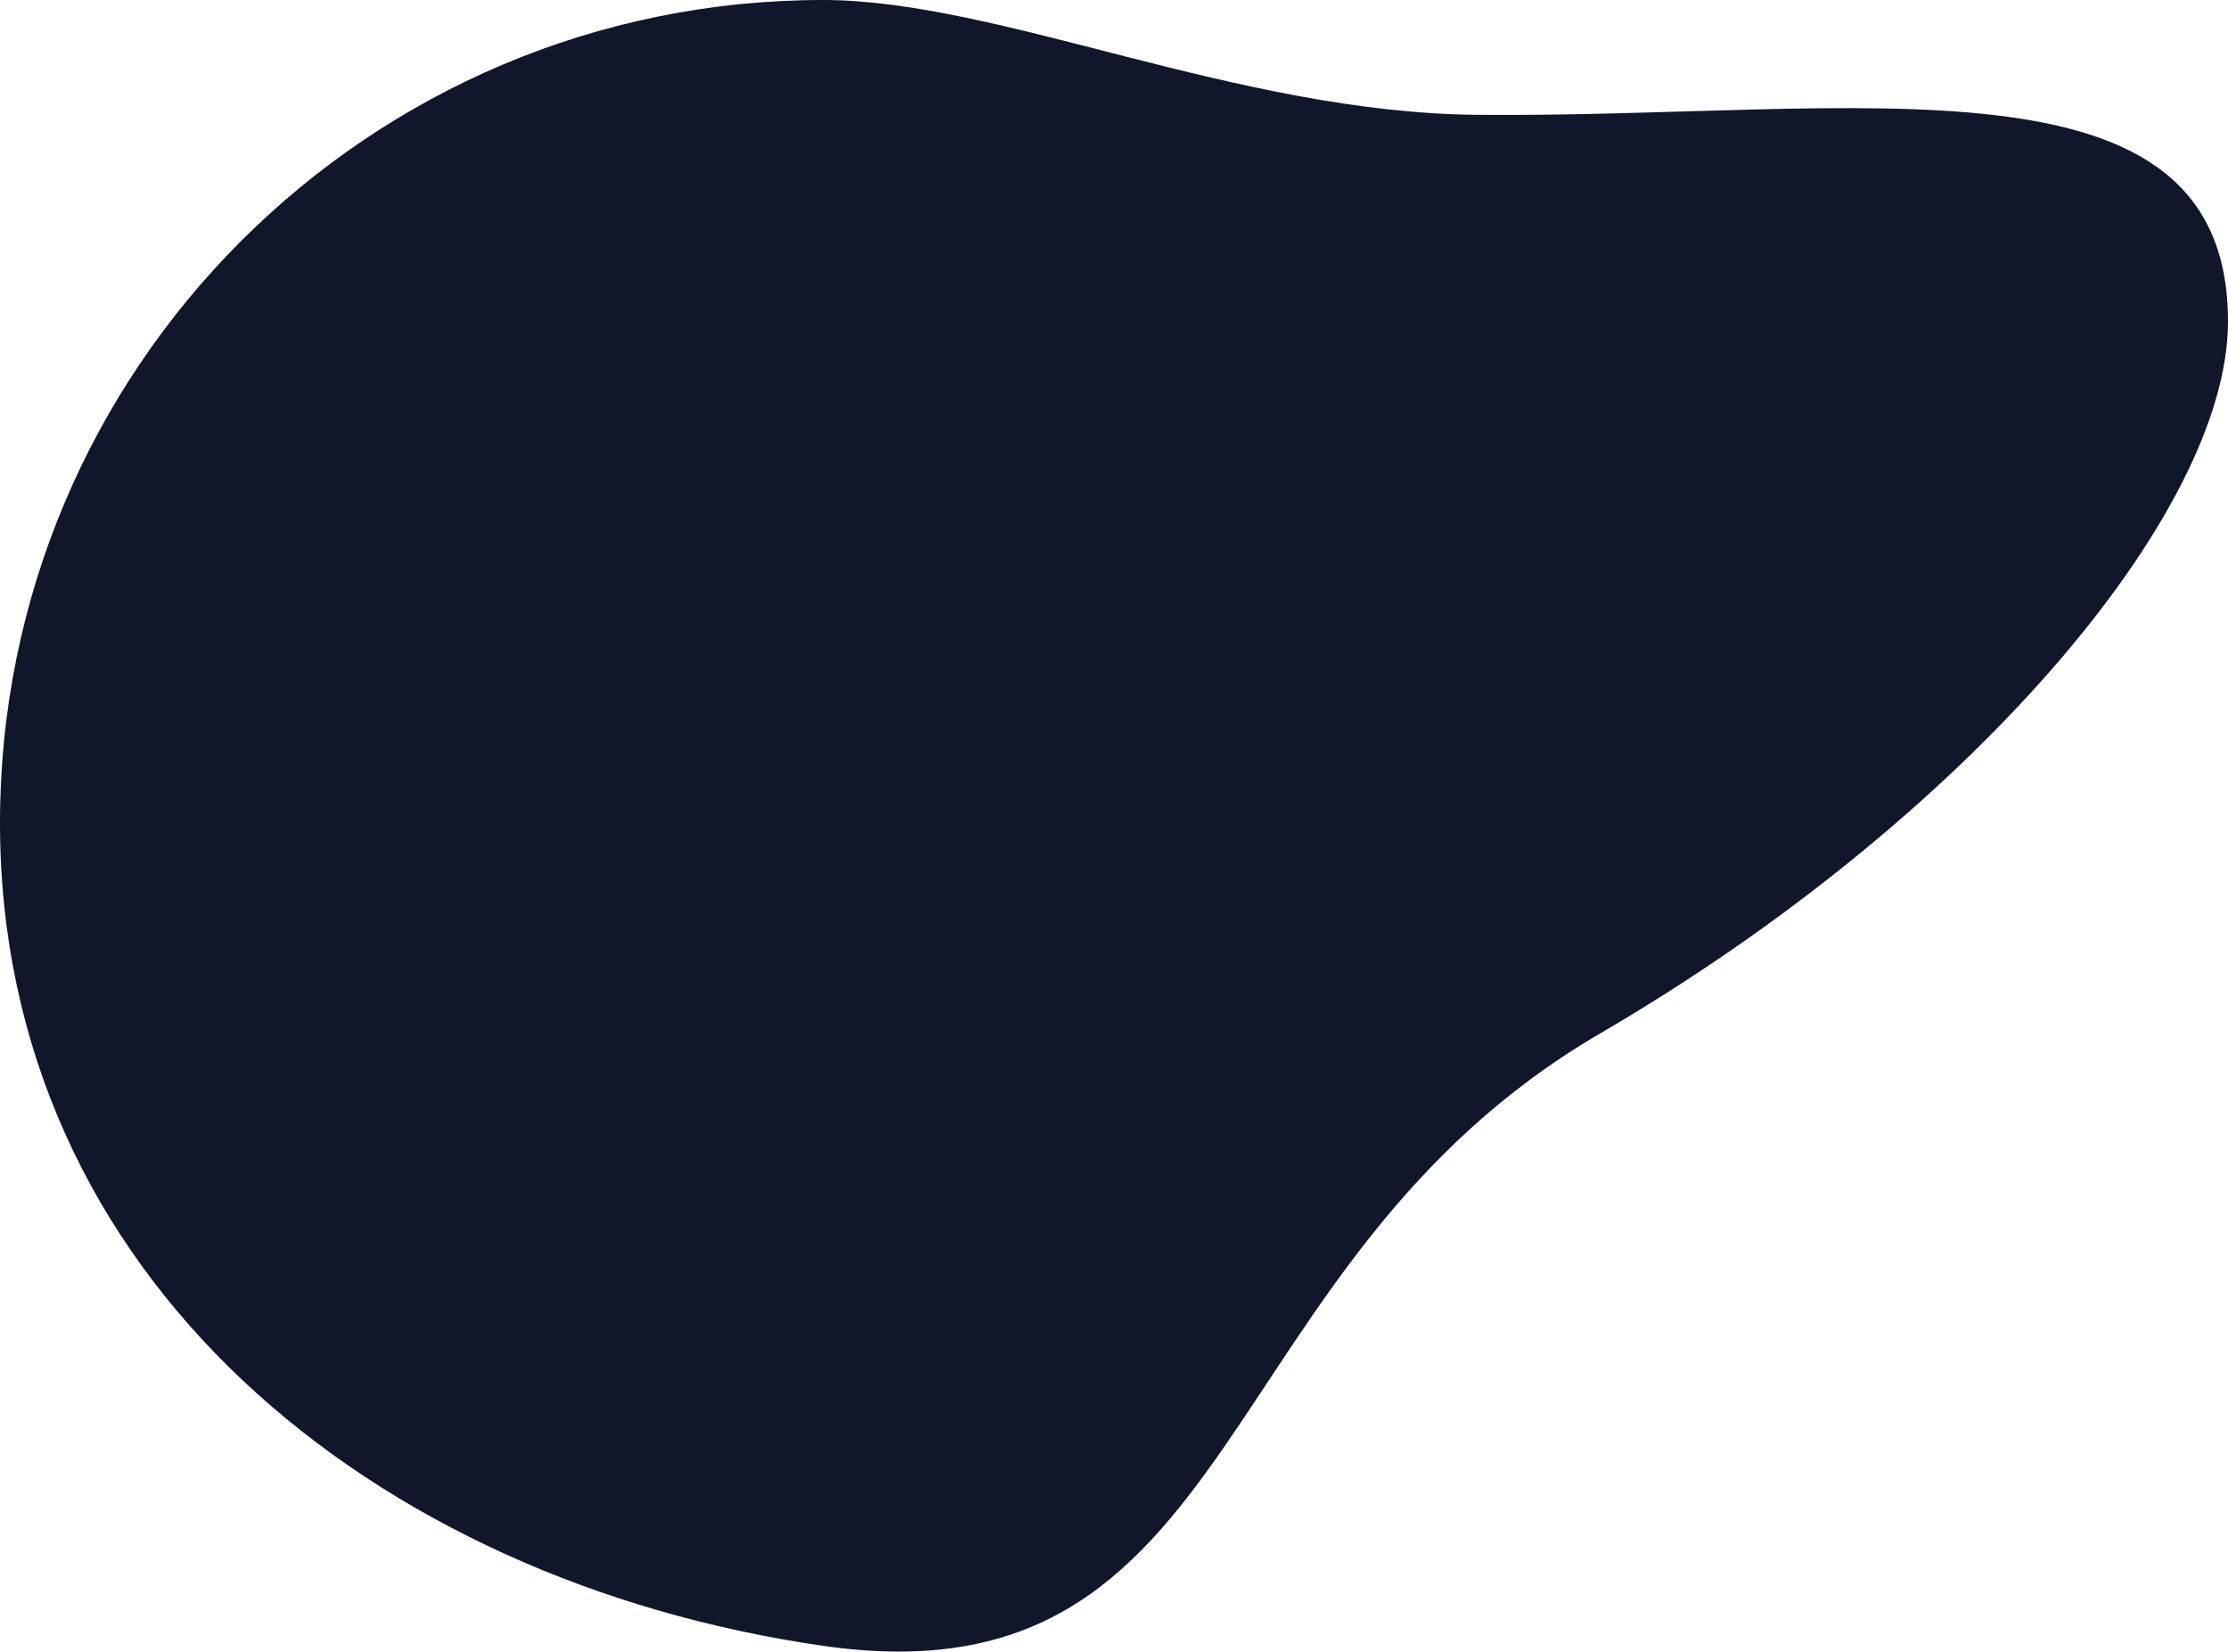
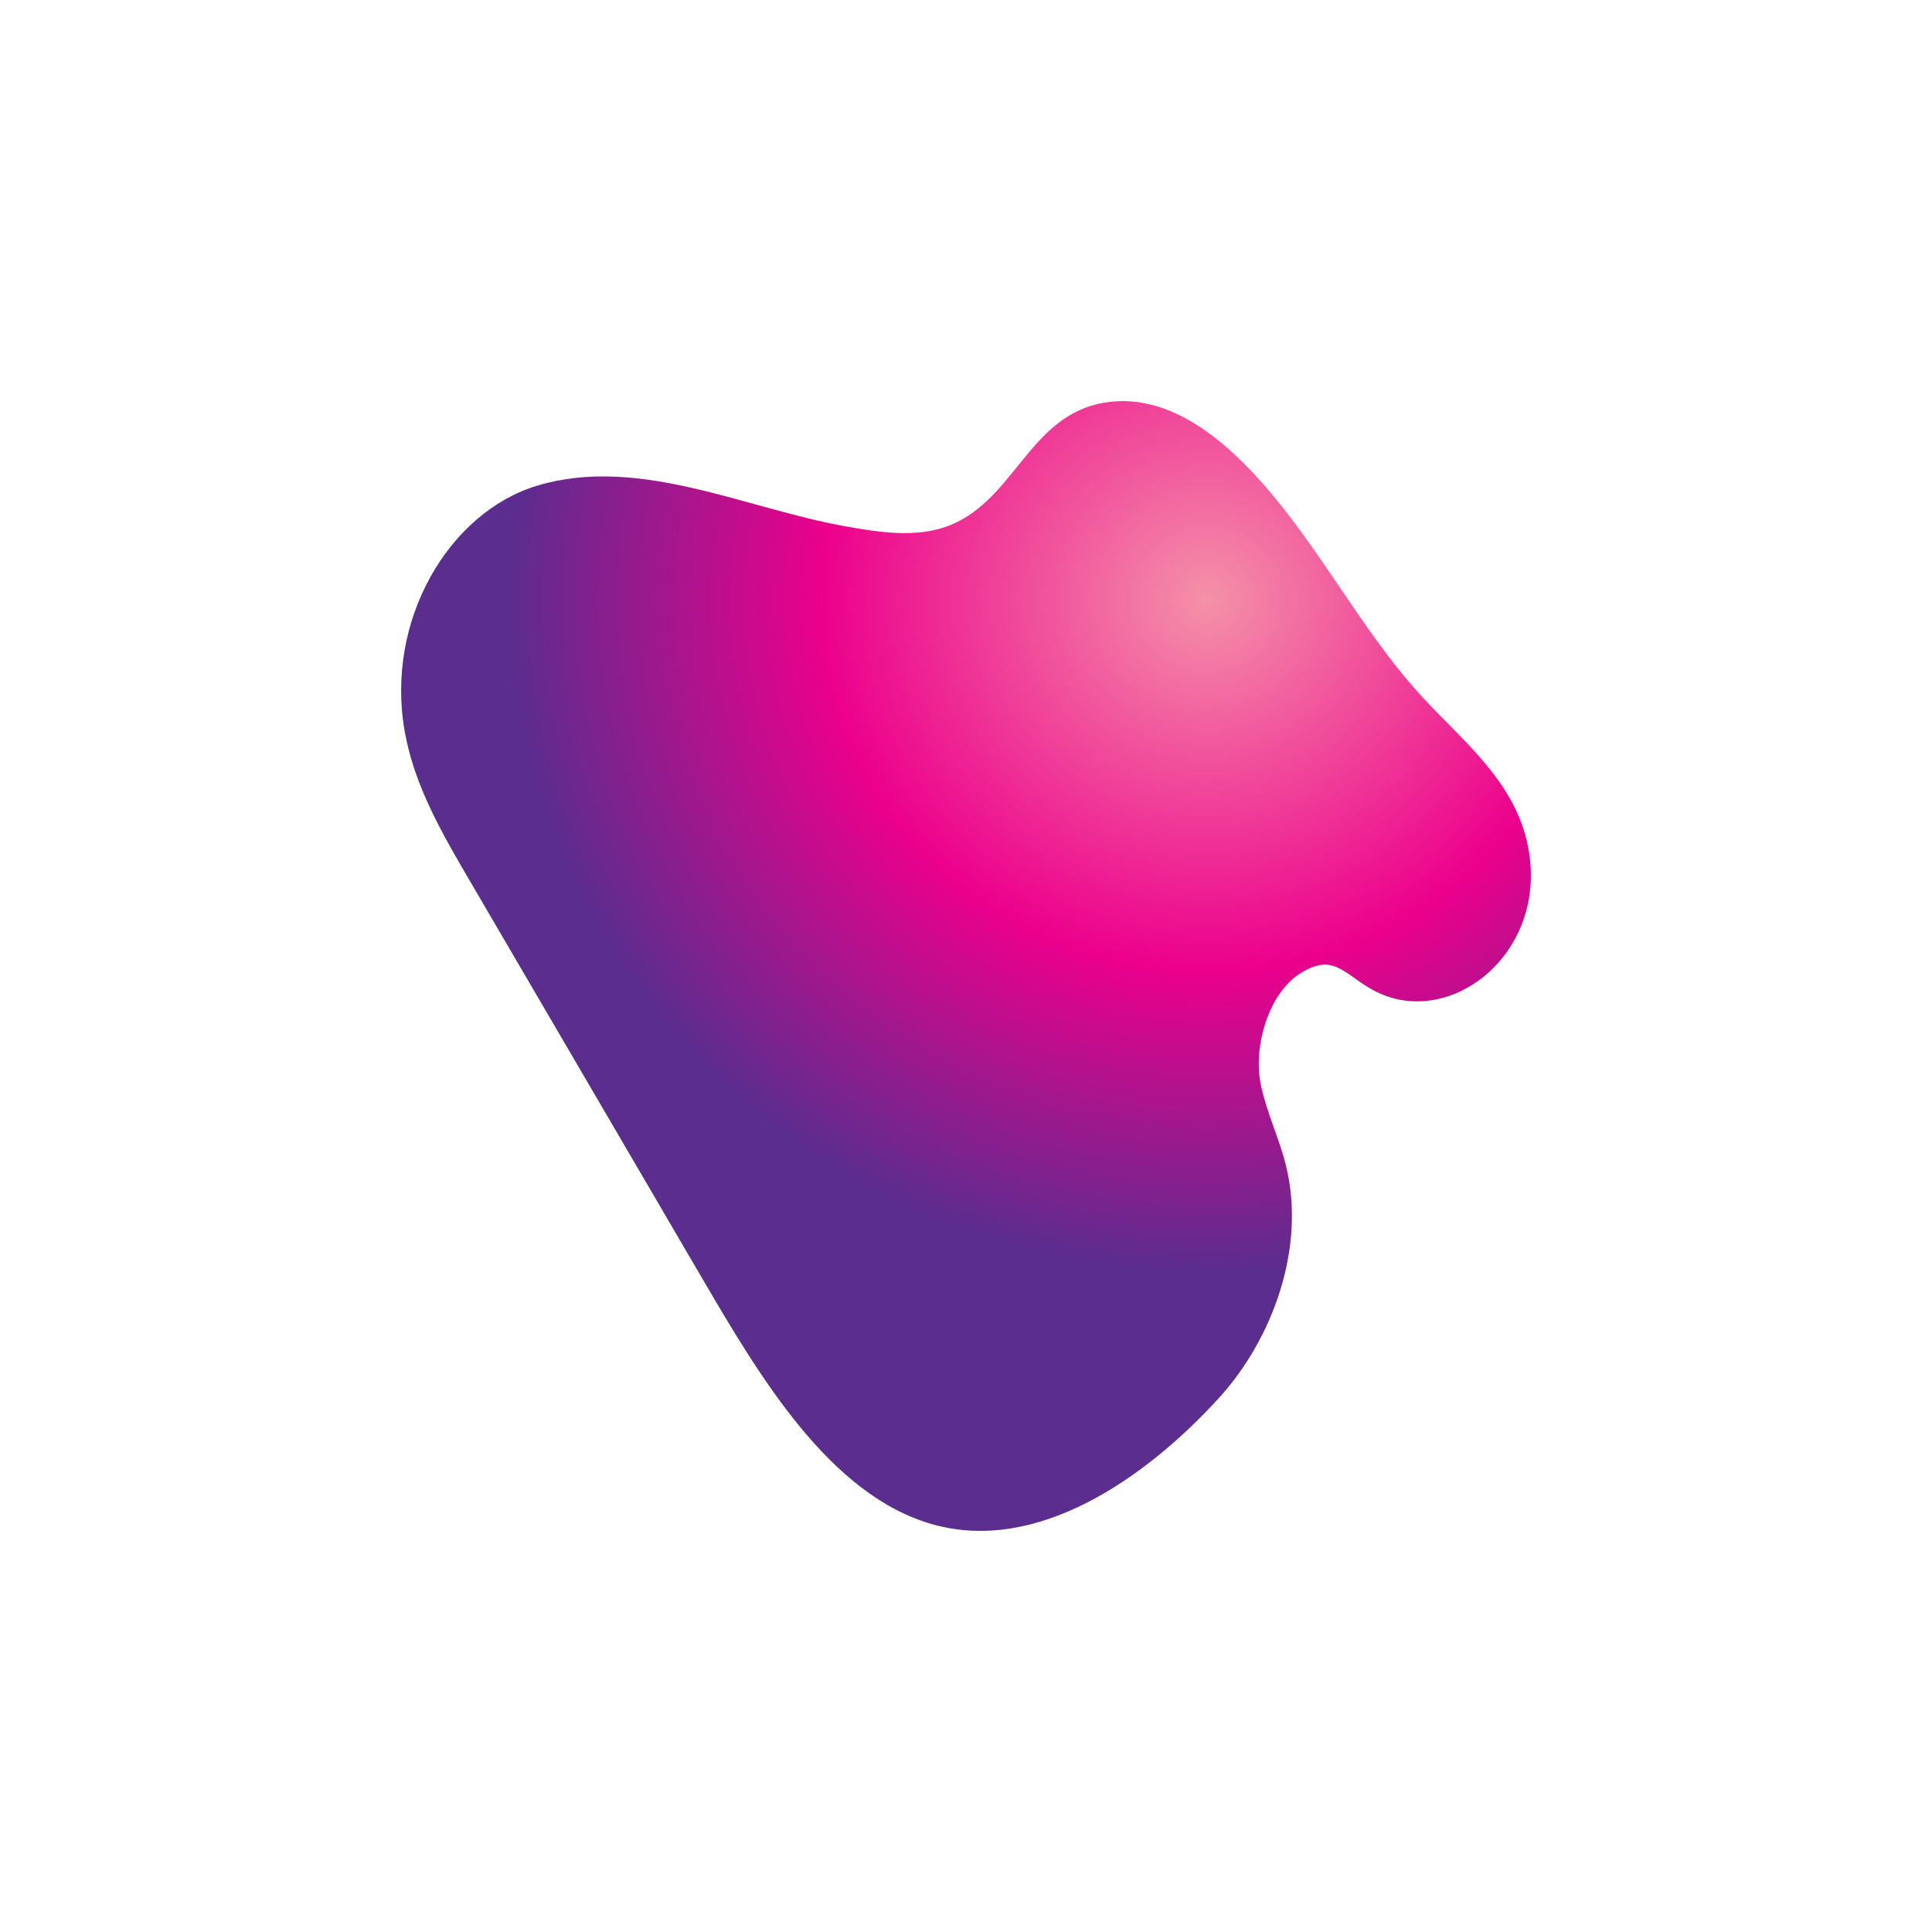
- <svg xmlns="http://www.w3.org/2000/svg" id="Layer_1" data-name="Layer 1" viewBox="0 0 799 592.39">
+ <svg xmlns="http://www.w3.org/2000/svg" id="Layer_1" data-name="Layer 1" viewBox="0 0 1080 1080">
  <defs>
-     <style>.cls-1{fill:#10172a;}</style>
+     <style>.cls-1{fill:none;}.cls-2{fill:url(#radial-gradient);}</style>
+     <radialGradient id="radial-gradient" cx="674.86" cy="365.53" r="391.97" gradientTransform="translate(0 -15.91) scale(1 0.96)" gradientUnits="userSpaceOnUse">
+       <stop offset="0" stop-color="#f491a8" />
+       <stop offset="0.55" stop-color="#ec008c" />
+       <stop offset="1" stop-color="#5a2d8e" />
+     </radialGradient>
  </defs>
-   <path class="cls-1" d="M800,219c0,68.9-93.35,178.47-225.15,255.35C433,557.08,448.55,716,296.16,694,134.82,670.75,1,561.86,1,398.84S133.15,103.68,296.16,103.68c63.35,0,148.15,40.43,234.76,41.19C667.2,146.06,800,119.33,800,219Z" transform="translate(-1 -103.68)" />
+   <rect class="cls-1" width="1080" height="1080" />
+   <path class="cls-2" d="M226.29,409.14c-11.22-62.34,24.76-122.9,74.15-137.7,56.82-17,116.56,13,172.39,22.82,20.86,3.67,42.89,7.18,62.39-2.52,34-16.92,42.47-62.55,85.78-67.16,41-4.37,76.5,32.87,102.53,67.55,24.11,32.12,44.66,68.32,71.34,97.29,23.16,25.15,52.4,47.71,59.42,84.46,11.5,60.31-46.2,104-88.76,78.44-15.31-9.18-20.9-19.39-38.79-8.13-17.3,10.87-26.61,40.52-21.81,62.83,3.28,15.25,10.06,29.07,13.84,44.15,11.61,46.42-7.65,97.69-37.3,130.22-41.59,45.64-102,87-159.86,70.8s-97.12-82.92-129.49-138.28Q326.69,602,261.27,490.06c-11.42-19.54-23-39.64-30.17-61.79A149.08,149.08,0,0,1,226.29,409.14Z" />
</svg>
